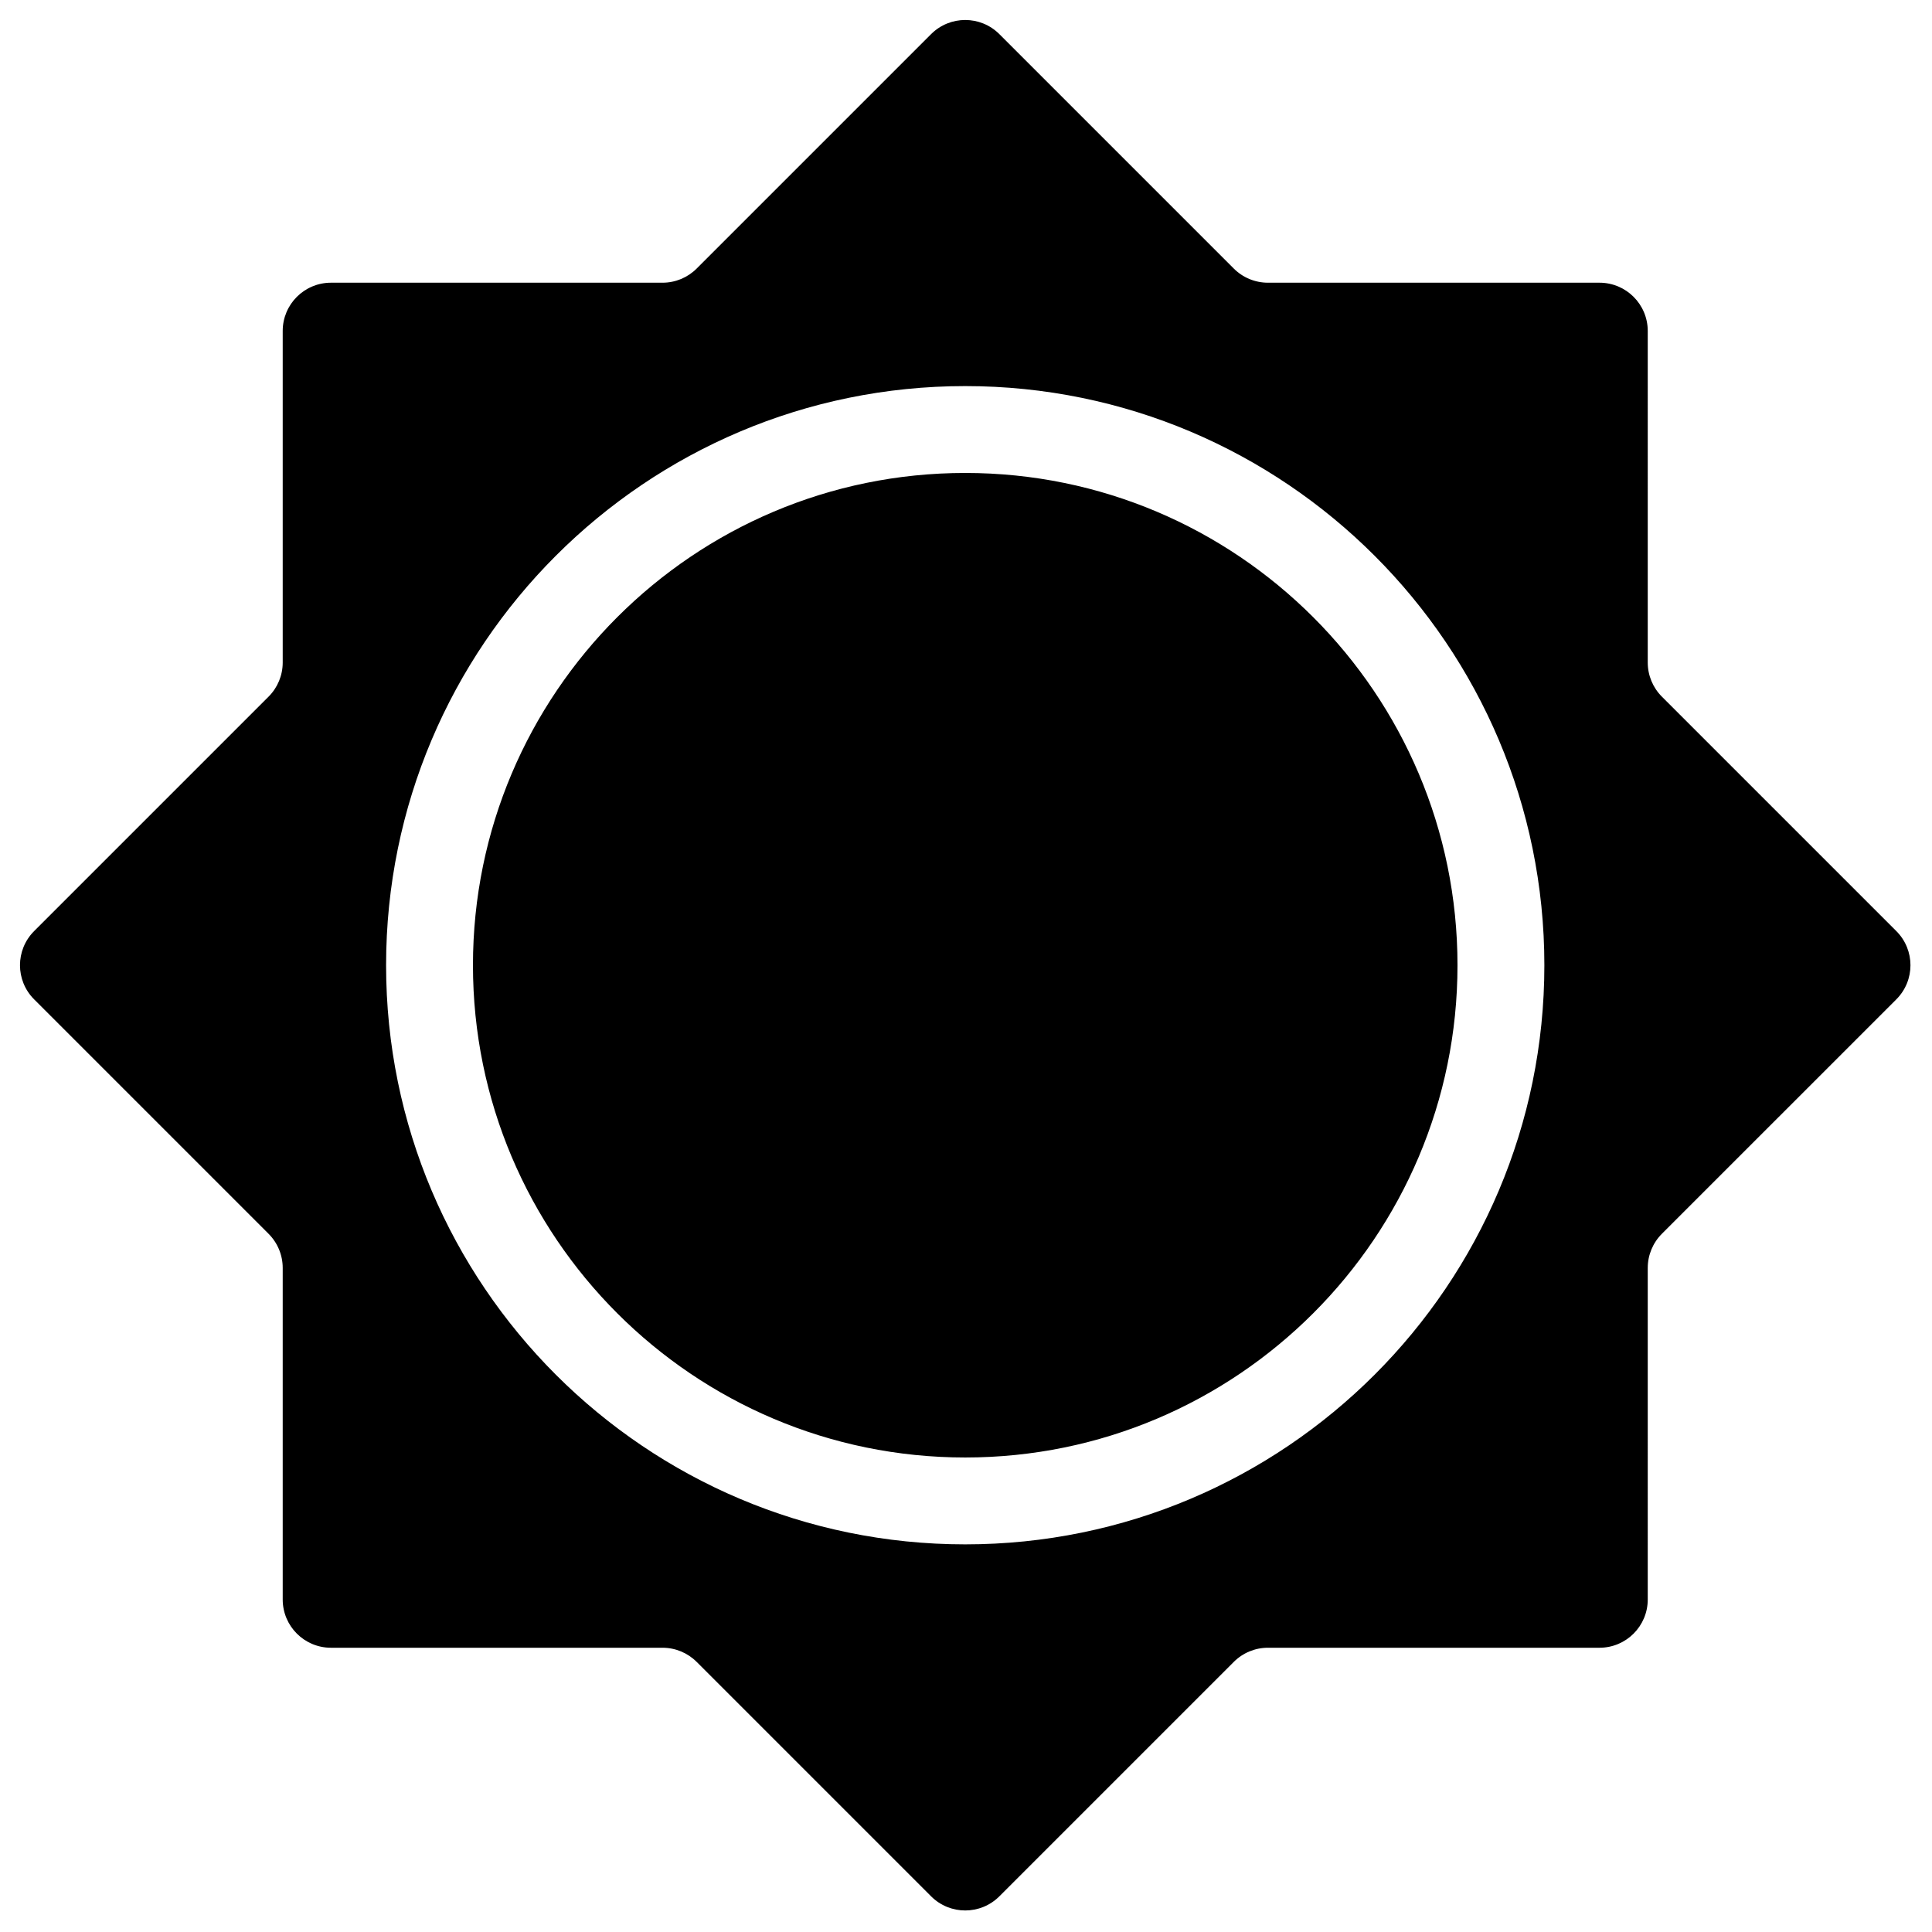
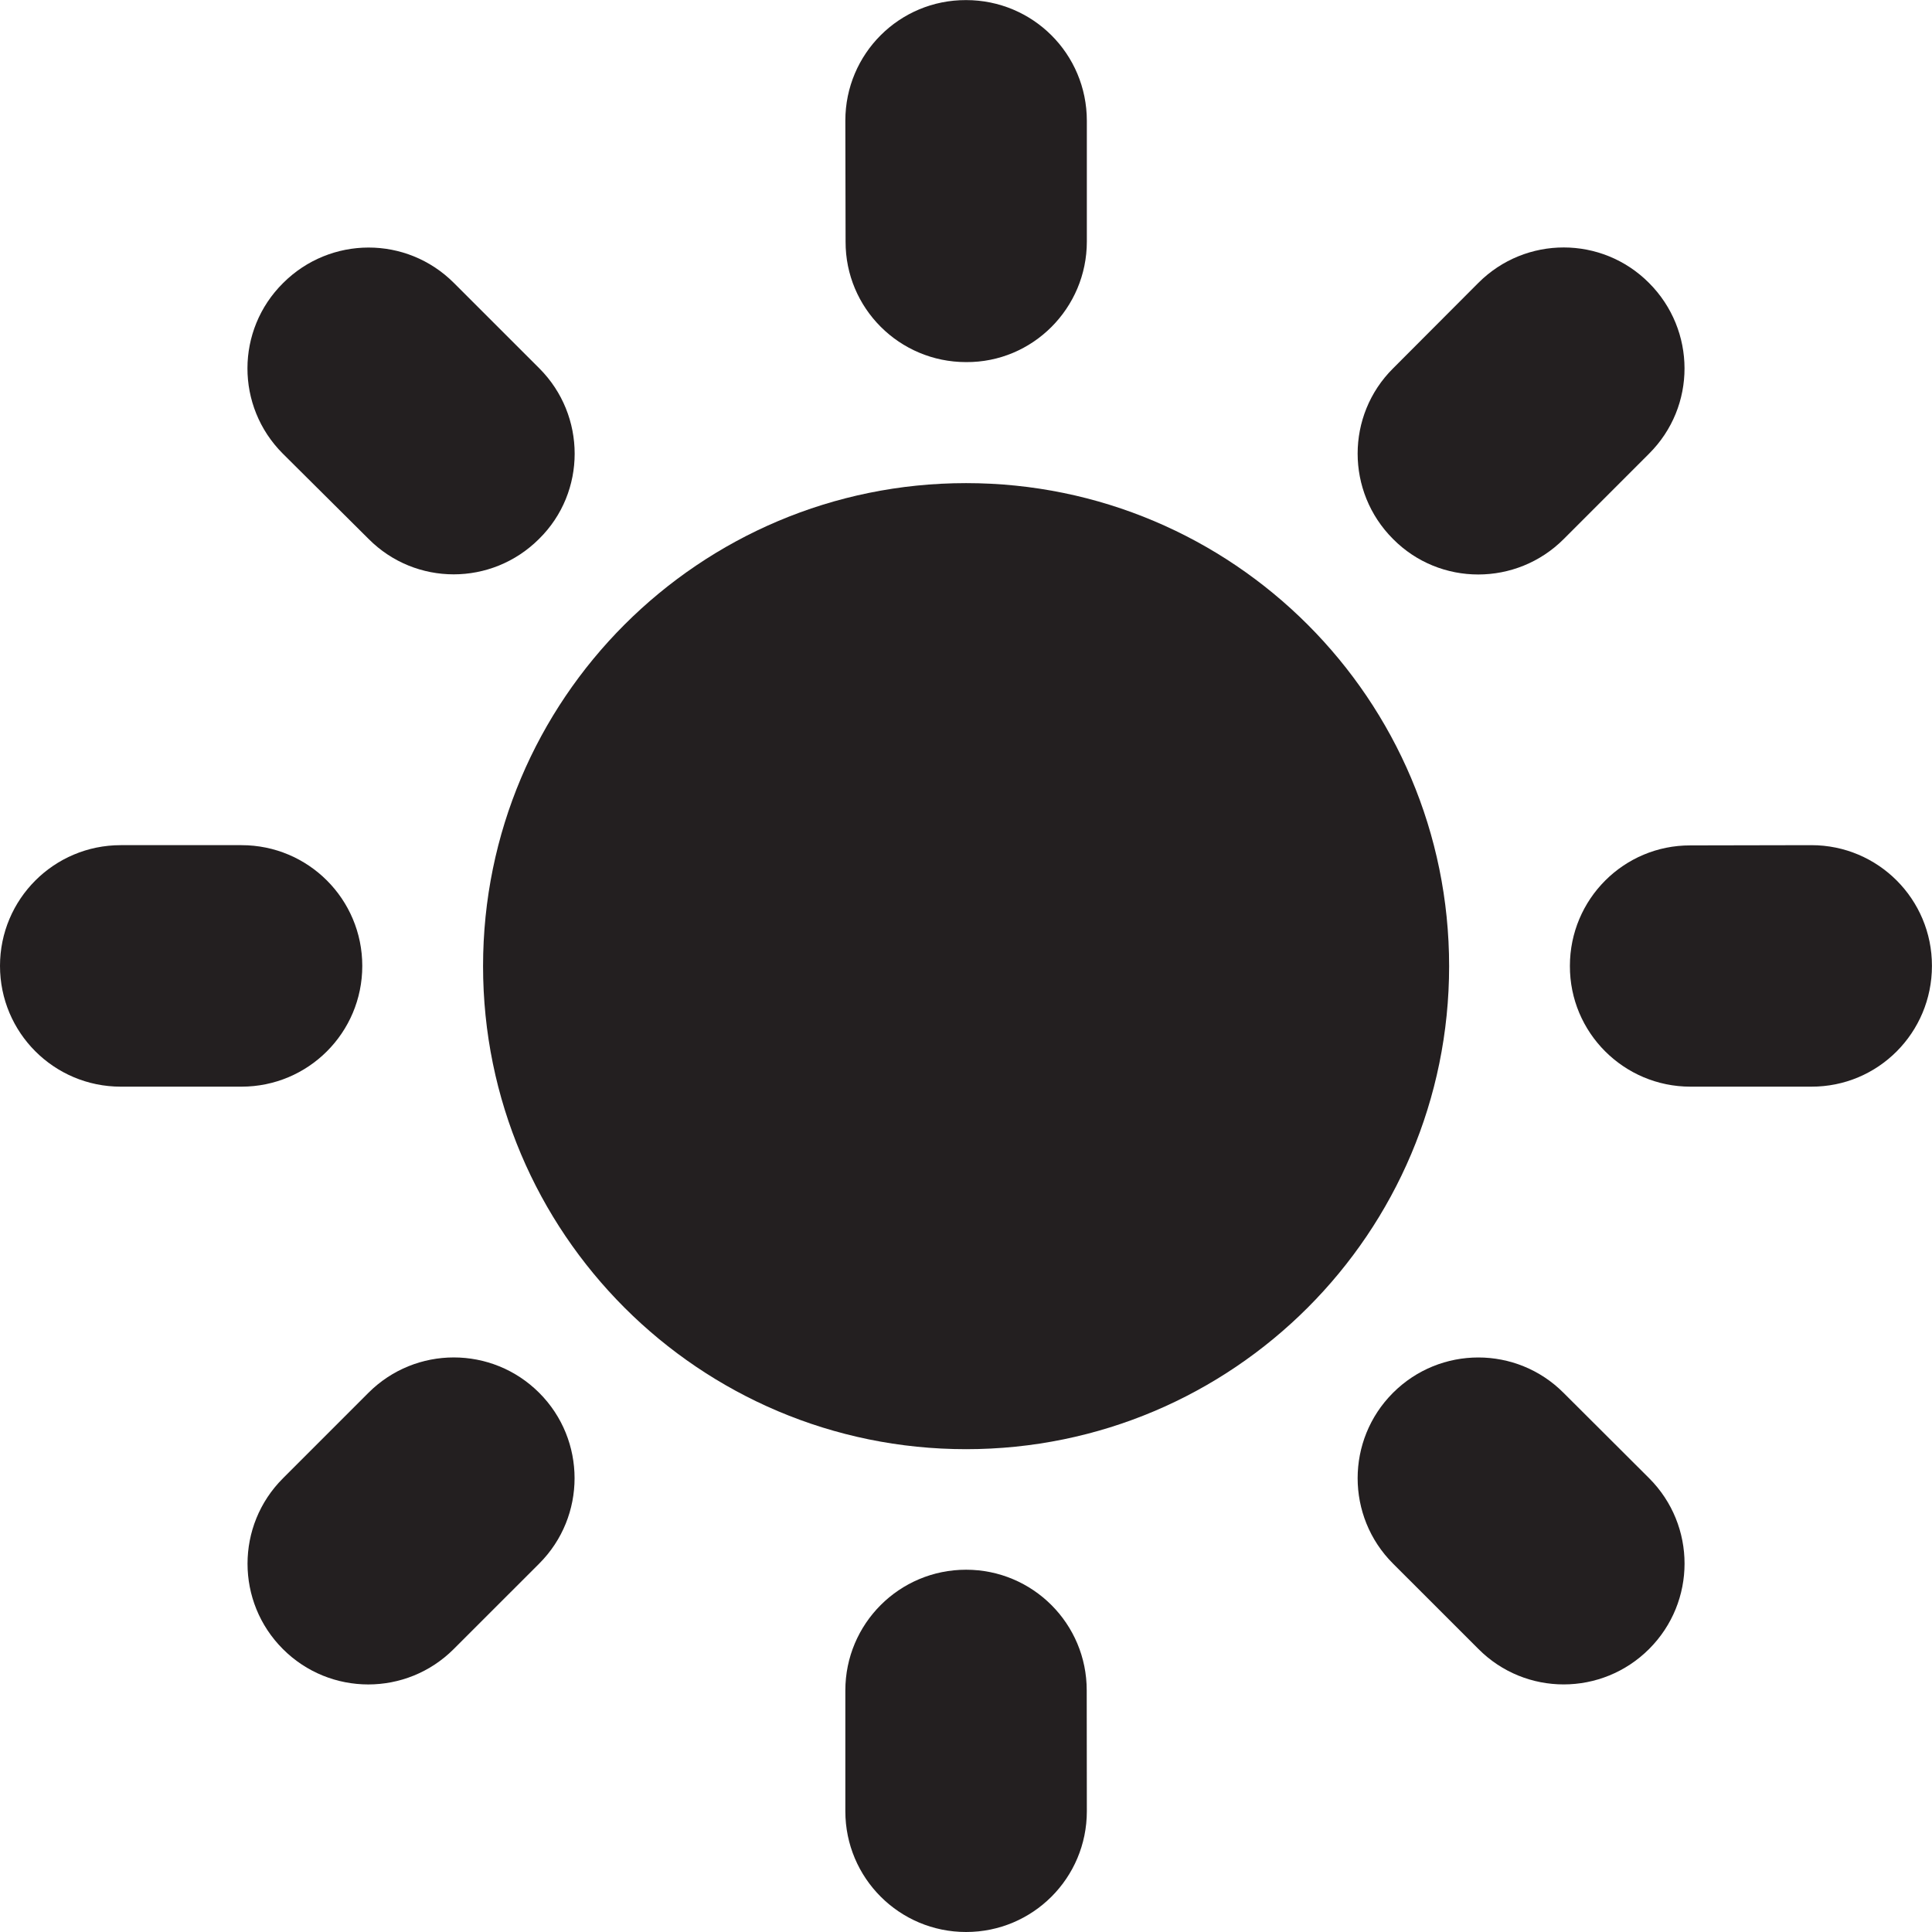
- <svg xmlns="http://www.w3.org/2000/svg" width="100%" height="100%" viewBox="0 0 417 417" version="1.1" xml:space="preserve" style="fill-rule:evenodd;clip-rule:evenodd;stroke-linejoin:round;stroke-miterlimit:2;">
-   <rect id="Sun" x="0" y="0" width="416.667" height="416.667" style="fill:none;" />
-   <g id="Sun1">
-     <g transform="matrix(0.5,-0.5,0.5,0.5,7.30741e-14,208.333)">
-       <path d="M-4.315,126.354C-1.552,123.591 0,119.844 0,115.937L-0,14.731C0,6.595 6.595,0 14.731,-0L115.937,-0C119.844,0 123.591,-1.552 126.354,-4.315L197.917,-75.878C203.67,-81.631 212.997,-81.631 218.75,-75.878L290.313,-4.315C293.076,-1.552 296.823,0 300.73,0L401.935,-0C410.071,0 416.667,6.595 416.667,14.731L416.667,115.937C416.667,119.844 418.219,123.591 420.981,126.354L492.545,197.917C498.297,203.67 498.297,212.997 492.545,218.75L420.981,290.313C418.219,293.076 416.667,296.823 416.667,300.73L416.667,401.935C416.667,410.071 410.071,416.667 401.935,416.667L300.73,416.667C296.823,416.667 293.076,418.219 290.313,420.981L218.75,492.545C212.997,498.297 203.67,498.297 197.917,492.545L126.354,420.981C123.591,418.219 119.844,416.667 115.937,416.667L14.731,416.667C6.595,416.667 0,410.071 0,401.935L0,300.73C0,296.823 -1.552,293.076 -4.315,290.313L-75.878,218.75C-81.631,212.997 -81.631,203.67 -75.878,197.917L-4.315,126.354ZM333.333,83.333C264.344,14.344 152.323,14.344 83.333,83.333C14.344,152.323 14.344,264.344 83.333,333.333C152.323,402.323 264.344,402.323 333.333,333.333C402.323,264.344 402.323,152.323 333.333,83.333ZM314.583,102.083C373.224,160.724 373.224,255.942 314.583,314.583C255.942,373.224 160.724,373.224 102.083,314.583C43.442,255.942 43.442,160.724 102.083,102.083C160.724,43.442 255.942,43.442 314.583,102.083Z" />
-     </g>
+ <svg xmlns="http://www.w3.org/2000/svg" version="1.0" id="Layer_1" width="800px" height="800px" viewBox="0 0 64 64" enable-background="new 0 0 64 64" xml:space="preserve">
+   <g>
+     <circle fill-rule="evenodd" clip-rule="evenodd" fill="#231F20" cx="32.003" cy="32.005" r="16.001" />
+     <path fill-rule="evenodd" clip-rule="evenodd" fill="#231F20" d="M12.001,31.997c0-2.211-1.789-4-4-4H4c-2.211,0-4,1.789-4,4   s1.789,4,4,4h4C10.212,35.997,12.001,34.208,12.001,31.997z" />
+     <path fill-rule="evenodd" clip-rule="evenodd" fill="#231F20" d="M12.204,46.139l-2.832,2.833c-1.563,1.562-1.563,4.094,0,5.656   c1.562,1.562,4.094,1.562,5.657,0l2.833-2.832c1.562-1.562,1.562-4.095,0-5.657C16.298,44.576,13.767,44.576,12.204,46.139z" />
+     <path fill-rule="evenodd" clip-rule="evenodd" fill="#231F20" d="M32.003,51.999c-2.211,0-4,1.789-4,4V60c0,2.211,1.789,4,4,4   s4-1.789,4-4l-0.004-4.001C36.003,53.788,34.21,51.999,32.003,51.999z" />
+     <path fill-rule="evenodd" clip-rule="evenodd" fill="#231F20" d="M51.798,46.143c-1.559-1.566-4.091-1.566-5.653-0.004   s-1.562,4.095,0,5.657l2.829,2.828c1.562,1.57,4.094,1.562,5.656,0s1.566-4.09,0-5.656L51.798,46.143z" />
+     <path fill-rule="evenodd" clip-rule="evenodd" fill="#231F20" d="M60.006,27.997l-4.009,0.008   c-2.203-0.008-3.992,1.781-3.992,3.992c-0.008,2.211,1.789,4,3.992,4h4.001c2.219,0.008,4-1.789,4-4   C64.002,29.79,62.217,27.997,60.006,27.997z" />
+     <path fill-rule="evenodd" clip-rule="evenodd" fill="#231F20" d="M51.798,17.859l2.828-2.829c1.574-1.566,1.562-4.094,0-5.657   c-1.559-1.567-4.09-1.567-5.652-0.004l-2.829,2.836c-1.562,1.555-1.562,4.086,0,5.649C47.699,19.426,50.239,19.418,51.798,17.859z" />
+     <path fill-rule="evenodd" clip-rule="evenodd" fill="#231F20" d="M32.003,11.995c2.207,0.016,4-1.789,4-3.992v-4   c0-2.219-1.789-4-4-4c-2.211-0.008-4,1.781-4,3.993l0.008,4.008C28.003,10.206,29.792,11.995,32.003,11.995z" />
+     <path fill-rule="evenodd" clip-rule="evenodd" fill="#231F20" d="M12.212,17.855c1.555,1.562,4.079,1.562,5.646-0.004   c1.574-1.551,1.566-4.09,0.008-5.649l-2.829-2.828c-1.57-1.571-4.094-1.559-5.657,0c-1.575,1.559-1.575,4.09-0.012,5.653   L12.212,17.855z" />
  </g>
</svg>
